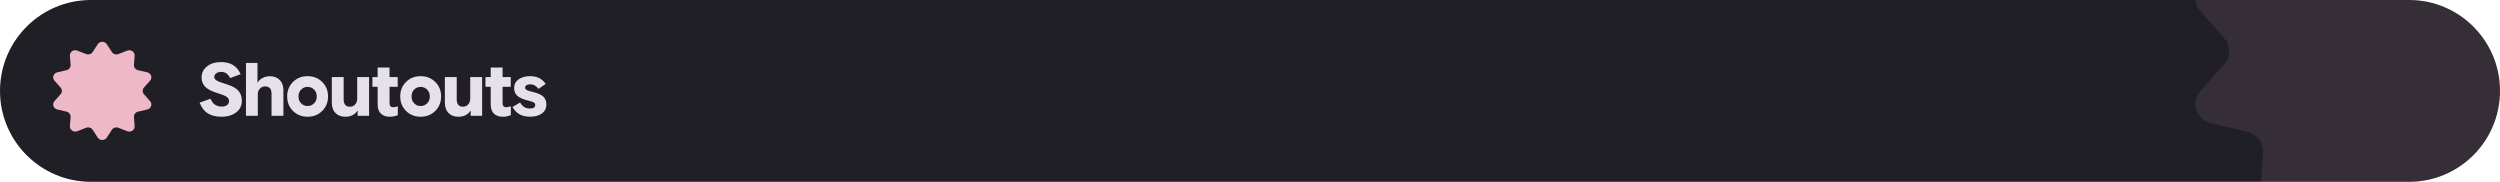
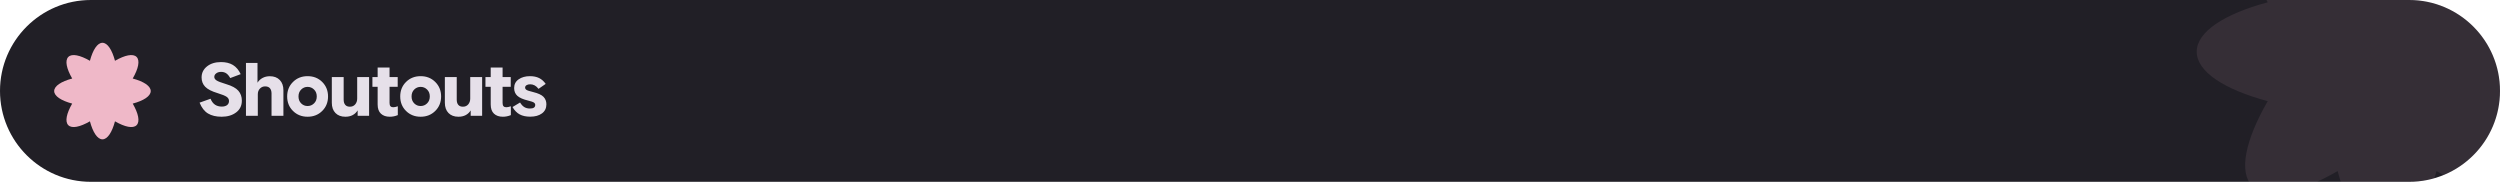
<svg xmlns="http://www.w3.org/2000/svg" width="880" height="64" viewBox="0 0 880 64" role="img" aria-label="Shoutouts">
  <defs>
    <clipPath id="b">
      <rect width="880" height="64" rx="32" />
    </clipPath>
  </defs>
  <g clip-path="url(#b)">
    <rect width="880" height="64" fill="#211F26" />
-     <g transform="translate(840 18) scale(0.42)">
+     <g transform="translate(840 18) scale(0.4188)">
      <g>
        <animateTransform attributeName="transform" type="rotate" from="0" to="360" dur="40s" repeatCount="indefinite" />
-         <path transform="translate(-160 -160)" d="M145.149 7.904C151.979 -2.635 168.019 -2.635 174.849 7.904L191.239 33.165C195.729 40.093 204.799 42.91 212.689 39.83L241.469 28.603C253.479 23.92 266.449 32.932 265.509 45.3L263.239 74.95C262.609 83.08 268.209 90.45 276.489 92.4L306.679 99.49C319.269 102.45 324.229 117.03 315.859 126.51L295.799 149.21C290.299 155.44 290.299 164.56 295.799 170.79L315.859 193.49C324.229 202.97 319.269 217.55 306.679 220.51L276.489 227.6C268.209 229.55 262.609 236.92 263.239 245.05L265.509 274.7C266.449 287.07 253.479 296.08 241.469 291.4L212.689 280.17C204.799 277.09 195.729 279.91 191.239 286.84L174.849 312.1C168.019 322.63 151.979 322.63 145.149 312.1L128.759 286.84C124.269 279.91 115.199 277.09 107.309 280.17L78.529 291.4C66.519 296.08 53.549 287.07 54.489 274.7L56.759 245.05C57.389 236.92 51.789 229.55 43.509 227.6L13.319 220.51C0.729 217.55 -4.231 202.97 4.139 193.49L24.199 170.79C29.699 164.56 29.699 155.44 24.199 149.21L4.139 126.51C-4.231 117.03 0.729 102.45 13.319 99.49L43.509 92.4C51.789 90.45 57.389 83.08 56.759 74.95L54.489 45.3C53.549 32.932 66.519 23.92 78.529 28.603L107.309 39.83C115.199 42.91 124.269 40.093 128.759 33.165L145.149 7.904Z" fill="#EFB8C8" fill-opacity="0.10" />
+         <path transform="translate(-189.4 -189.5)" d="M303.126 76.862C291.251 64.988 264.194 70.86 231.547 89.681C221.771 53.285 206.79 30 189.996 30C173.203 30 158.223 53.284 148.447 89.678C115.802 70.858 88.746 64.987 76.872 76.861C64.997 88.737 70.87 115.796 89.695 148.446C53.291 158.222 30 173.204 30 190C30 206.793 53.283 221.773 89.675 231.549C70.85 264.2 64.976 291.261 76.851 303.137C88.727 315.013 115.79 309.138 148.444 290.31C158.22 326.711 173.201 350 189.996 350C206.792 350 221.774 326.709 231.55 290.307C264.205 309.136 291.27 315.012 303.146 303.136C315.022 291.26 309.148 264.2 290.323 231.549C326.716 221.773 350 206.793 350 190C350 173.204 326.708 158.222 290.304 148.446C309.128 115.797 315.001 88.738 303.126 76.862Z" fill="#EFB8C8" fill-opacity="0.10" />
      </g>
    </g>
-     <g transform="translate(36 32) scale(0.108)">
+     <g transform="translate(36 32) scale(0.1062)">
      <g>
        <animateTransform attributeName="transform" type="rotate" from="360" to="0" dur="18s" repeatCount="indefinite" />
-         <path transform="translate(-160 -160)" d="M145.149 7.904C151.979 -2.635 168.019 -2.635 174.849 7.904L191.239 33.165C195.729 40.093 204.799 42.91 212.689 39.83L241.469 28.603C253.479 23.92 266.449 32.932 265.509 45.3L263.239 74.95C262.609 83.08 268.209 90.45 276.489 92.4L306.679 99.49C319.269 102.45 324.229 117.03 315.859 126.51L295.799 149.21C290.299 155.44 290.299 164.56 295.799 170.79L315.859 193.49C324.229 202.97 319.269 217.55 306.679 220.51L276.489 227.6C268.209 229.55 262.609 236.92 263.239 245.05L265.509 274.7C266.449 287.07 253.479 296.08 241.469 291.4L212.689 280.17C204.799 277.09 195.729 279.91 191.239 286.84L174.849 312.1C168.019 322.63 151.979 322.63 145.149 312.1L128.759 286.84C124.269 279.91 115.199 277.09 107.309 280.17L78.529 291.4C66.519 296.08 53.549 287.07 54.489 274.7L56.759 245.05C57.389 236.92 51.789 229.55 43.509 227.6L13.319 220.51C0.729 217.55 -4.231 202.97 4.139 193.49L24.199 170.79C29.699 164.56 29.699 155.44 24.199 149.21L4.139 126.51C-4.231 117.03 0.729 102.45 13.319 99.49L43.509 92.4C51.789 90.45 57.389 83.08 56.759 74.95L54.489 45.3C53.549 32.932 66.519 23.92 78.529 28.603L107.309 39.83C115.199 42.91 124.269 40.093 128.759 33.165L145.149 7.904Z" fill="#EFB8C8" />
+         <path transform="translate(-189.4 -189.5)" d="M303.126 76.862C291.251 64.988 264.194 70.86 231.547 89.681C221.771 53.285 206.79 30 189.996 30C173.203 30 158.223 53.284 148.447 89.678C115.802 70.858 88.746 64.987 76.872 76.861C64.997 88.737 70.87 115.796 89.695 148.446C53.291 158.222 30 173.204 30 190C30 206.793 53.283 221.773 89.675 231.549C70.85 264.2 64.976 291.261 76.851 303.137C88.727 315.013 115.79 309.138 148.444 290.31C158.22 326.711 173.201 350 189.996 350C206.792 350 221.774 326.709 231.55 290.307C264.205 309.136 291.27 315.012 303.146 303.136C315.022 291.26 309.148 264.2 290.323 231.549C326.716 221.773 350 206.793 350 190C350 173.204 326.708 158.222 290.304 148.446C309.128 115.797 315.001 88.738 303.126 76.862Z" fill="#EFB8C8" />
      </g>
    </g>
    <path aria-hidden="true" fill="#E6E0E9" d="M78.02 41.09Q75.11 41.09 73.22 39.95Q71.33 38.81 70.25 36.13Q70.25 36.13 70.25 36.13Q70.25 36.13 70.25 36.13L74.11 34.76Q74.11 34.76 74.11 34.76Q74.11 34.76 74.11 34.76Q74.71 36.21 75.71 36.87Q76.71 37.52 78.07 37.52Q79.24 37.52 79.93 37Q80.61 36.47 80.61 35.55Q80.61 34.66 79.8 34.09Q78.98 33.51 76.59 32.78Q73.54 31.87 72.25 30.56Q70.96 29.24 70.96 27.27Q70.96 24.89 72.87 23.37Q74.78 21.85 77.79 21.85Q80.3 21.85 81.99 22.87Q83.69 23.9 84.72 26.1Q84.72 26.1 84.72 26.1Q84.72 26.1 84.72 26.1L81.04 27.48Q81.04 27.48 81.04 27.48Q81.04 27.48 81.04 27.48Q80.41 26.33 79.65 25.82Q78.89 25.3 77.83 25.3Q76.79 25.3 76.11 25.82Q75.43 26.33 75.43 27.07Q75.43 27.8 76.22 28.31Q77.01 28.83 79.63 29.62Q82.65 30.52 83.89 31.93Q85.13 33.34 85.13 35.43Q85.13 38.06 83.12 39.57Q81.11 41.09 78.02 41.09ZM86.58 40.77Q86.58 40.77 86.58 40.77Q86.58 40.77 86.58 40.77V22.16Q86.58 22.16 86.58 22.16Q86.58 22.16 86.58 22.16H90.64Q90.64 22.16 90.64 22.16Q90.64 22.16 90.64 22.16V29.09H90.66Q91.28 28.05 92.42 27.44Q93.56 26.83 94.99 26.83Q97.2 26.83 98.48 28.16Q99.76 29.49 99.76 31.77V40.77Q99.76 40.77 99.76 40.77Q99.76 40.77 99.76 40.77H95.58Q95.58 40.77 95.58 40.77Q95.58 40.77 95.58 40.77V32.9Q95.58 31.75 95.03 31.08Q94.48 30.41 93.32 30.41Q92.24 30.41 91.5 31.18Q90.75 31.95 90.75 33.18V40.77Q90.75 40.77 90.75 40.77Q90.75 40.77 90.75 40.77ZM108.27 41.09Q105.18 41.09 103.13 39.05Q101.08 37.02 101.08 33.95Q101.08 30.88 103.13 28.85Q105.18 26.81 108.27 26.81Q111.37 26.81 113.42 28.85Q115.47 30.89 115.47 33.95Q115.47 37.02 113.42 39.05Q111.37 41.09 108.27 41.09ZM108.27 37.32Q109.6 37.32 110.55 36.38Q111.5 35.45 111.5 33.95Q111.5 32.45 110.55 31.52Q109.6 30.58 108.27 30.58Q106.95 30.58 106.01 31.52Q105.07 32.45 105.07 33.95Q105.07 35.45 106 36.38Q106.93 37.32 108.27 37.32ZM121.57 41.09Q119.36 41.09 118.08 39.78Q116.8 38.47 116.8 36.16V27.12Q116.8 27.12 116.8 27.12Q116.8 27.12 116.8 27.12H120.97Q120.97 27.12 120.97 27.12Q120.97 27.12 120.97 27.12V35.08Q120.97 36.26 121.53 36.91Q122.08 37.56 123.16 37.56Q124.33 37.56 125.03 36.74Q125.73 35.91 125.73 34.72V27.12Q125.73 27.12 125.73 27.12Q125.73 27.12 125.73 27.12H129.92Q129.92 27.12 129.92 27.12Q129.92 27.12 129.92 27.12V40.77Q129.92 40.77 129.92 40.77Q129.92 40.77 129.92 40.77H125.89Q125.89 40.77 125.89 40.77Q125.89 40.77 125.89 40.77V37.2L127.56 38.88H125.87Q125.22 39.93 124.14 40.51Q123.07 41.09 121.57 41.09ZM137.2 41.09Q135.23 41.09 134.08 40.01Q132.93 38.94 132.93 36.76V23.77Q132.93 23.77 132.93 23.77Q132.93 23.77 132.93 23.77H137.12Q137.12 23.77 137.12 23.77Q137.12 23.77 137.12 23.77V36.25Q137.12 37.07 137.46 37.41Q137.79 37.75 138.41 37.75Q138.78 37.75 139.17 37.66Q139.55 37.58 140.03 37.41Q140.03 37.41 140.03 37.41Q140.03 37.41 140.03 37.41V40.52Q140.03 40.52 140.03 40.52Q140.03 40.52 140.03 40.52Q139.32 40.81 138.63 40.95Q137.94 41.09 137.2 41.09ZM131.09 30.56Q131.09 30.56 131.09 30.56Q131.09 30.56 131.09 30.56V27.12Q131.09 27.12 131.09 27.12Q131.09 27.12 131.09 27.12H139.99Q139.99 27.12 139.99 27.12Q139.99 27.12 139.99 27.12V30.56Q139.99 30.56 139.99 30.56Q139.99 30.56 139.99 30.56ZM148.06 41.09Q144.97 41.09 142.92 39.05Q140.88 37.02 140.88 33.95Q140.88 30.88 142.92 28.85Q144.97 26.81 148.06 26.81Q151.16 26.81 153.21 28.85Q155.27 30.89 155.27 33.95Q155.27 37.02 153.21 39.05Q151.16 41.09 148.06 41.09ZM148.06 37.32Q149.39 37.32 150.34 36.38Q151.29 35.45 151.29 33.95Q151.29 32.45 150.34 31.52Q149.39 30.58 148.06 30.58Q146.74 30.58 145.8 31.52Q144.87 32.45 144.87 33.95Q144.87 35.45 145.8 36.38Q146.73 37.32 148.06 37.32ZM161.36 41.09Q159.15 41.09 157.87 39.78Q156.59 38.47 156.59 36.16V27.12Q156.59 27.12 156.59 27.12Q156.59 27.12 156.59 27.12H160.77Q160.77 27.12 160.77 27.12Q160.77 27.12 160.77 27.12V35.08Q160.77 36.26 161.32 36.91Q161.87 37.56 162.95 37.56Q164.12 37.56 164.82 36.74Q165.52 35.91 165.52 34.72V27.12Q165.52 27.12 165.52 27.12Q165.52 27.12 165.52 27.12H169.71Q169.71 27.12 169.71 27.12Q169.71 27.12 169.71 27.12V40.77Q169.71 40.77 169.71 40.77Q169.71 40.77 169.71 40.77H165.68Q165.68 40.77 165.68 40.77Q165.68 40.77 165.68 40.77V37.2L167.36 38.88H165.67Q165.02 39.93 163.94 40.51Q162.86 41.09 161.36 41.09ZM176.99 41.09Q175.03 41.09 173.88 40.01Q172.73 38.94 172.73 36.76V23.77Q172.73 23.77 172.73 23.77Q172.73 23.77 172.73 23.77H176.91Q176.91 23.77 176.91 23.77Q176.91 23.77 176.91 23.77V36.25Q176.91 37.07 177.25 37.41Q177.59 37.75 178.2 37.75Q178.58 37.75 178.96 37.66Q179.34 37.58 179.82 37.41Q179.82 37.41 179.82 37.41Q179.82 37.41 179.82 37.41V40.52Q179.82 40.52 179.82 40.52Q179.82 40.52 179.82 40.52Q179.11 40.81 178.42 40.95Q177.73 41.09 176.99 41.09ZM170.88 30.56Q170.88 30.56 170.88 30.56Q170.88 30.56 170.88 30.56V27.12Q170.88 27.12 170.88 27.12Q170.88 27.12 170.88 27.12H179.78Q179.78 27.12 179.78 27.12Q179.78 27.12 179.78 27.12V30.56Q179.78 30.56 179.78 30.56Q179.78 30.56 179.78 30.56ZM186.64 41.07Q184.44 41.07 182.95 40.28Q181.46 39.49 180.4 37.68Q180.4 37.68 180.4 37.68Q180.4 37.68 180.4 37.68L183.06 36.08Q183.06 36.08 183.06 36.08Q183.06 36.08 183.06 36.08Q183.75 37.21 184.58 37.71Q185.4 38.2 186.52 38.2Q187.51 38.2 187.96 37.87Q188.4 37.54 188.4 36.94Q188.4 36.43 187.94 36.11Q187.48 35.78 185.82 35.38Q183.28 34.77 182.13 33.75Q180.98 32.73 180.98 30.99Q180.98 29.02 182.57 27.92Q184.15 26.81 186.56 26.81Q188.42 26.81 189.76 27.47Q191.11 28.13 192.08 29.53Q192.08 29.53 192.08 29.53Q192.08 29.53 192.08 29.53L189.56 31.28Q189.56 31.28 189.56 31.28Q189.56 31.28 189.56 31.28Q188.92 30.44 188.2 30.06Q187.48 29.67 186.61 29.67Q185.82 29.67 185.33 29.99Q184.84 30.31 184.84 30.83Q184.84 31.31 185.31 31.63Q185.78 31.95 187.62 32.39Q190.31 33.04 191.32 34.09Q192.33 35.15 192.33 36.72Q192.33 38.77 190.77 39.92Q189.21 41.07 186.64 41.07Z" />
  </g>
</svg>
